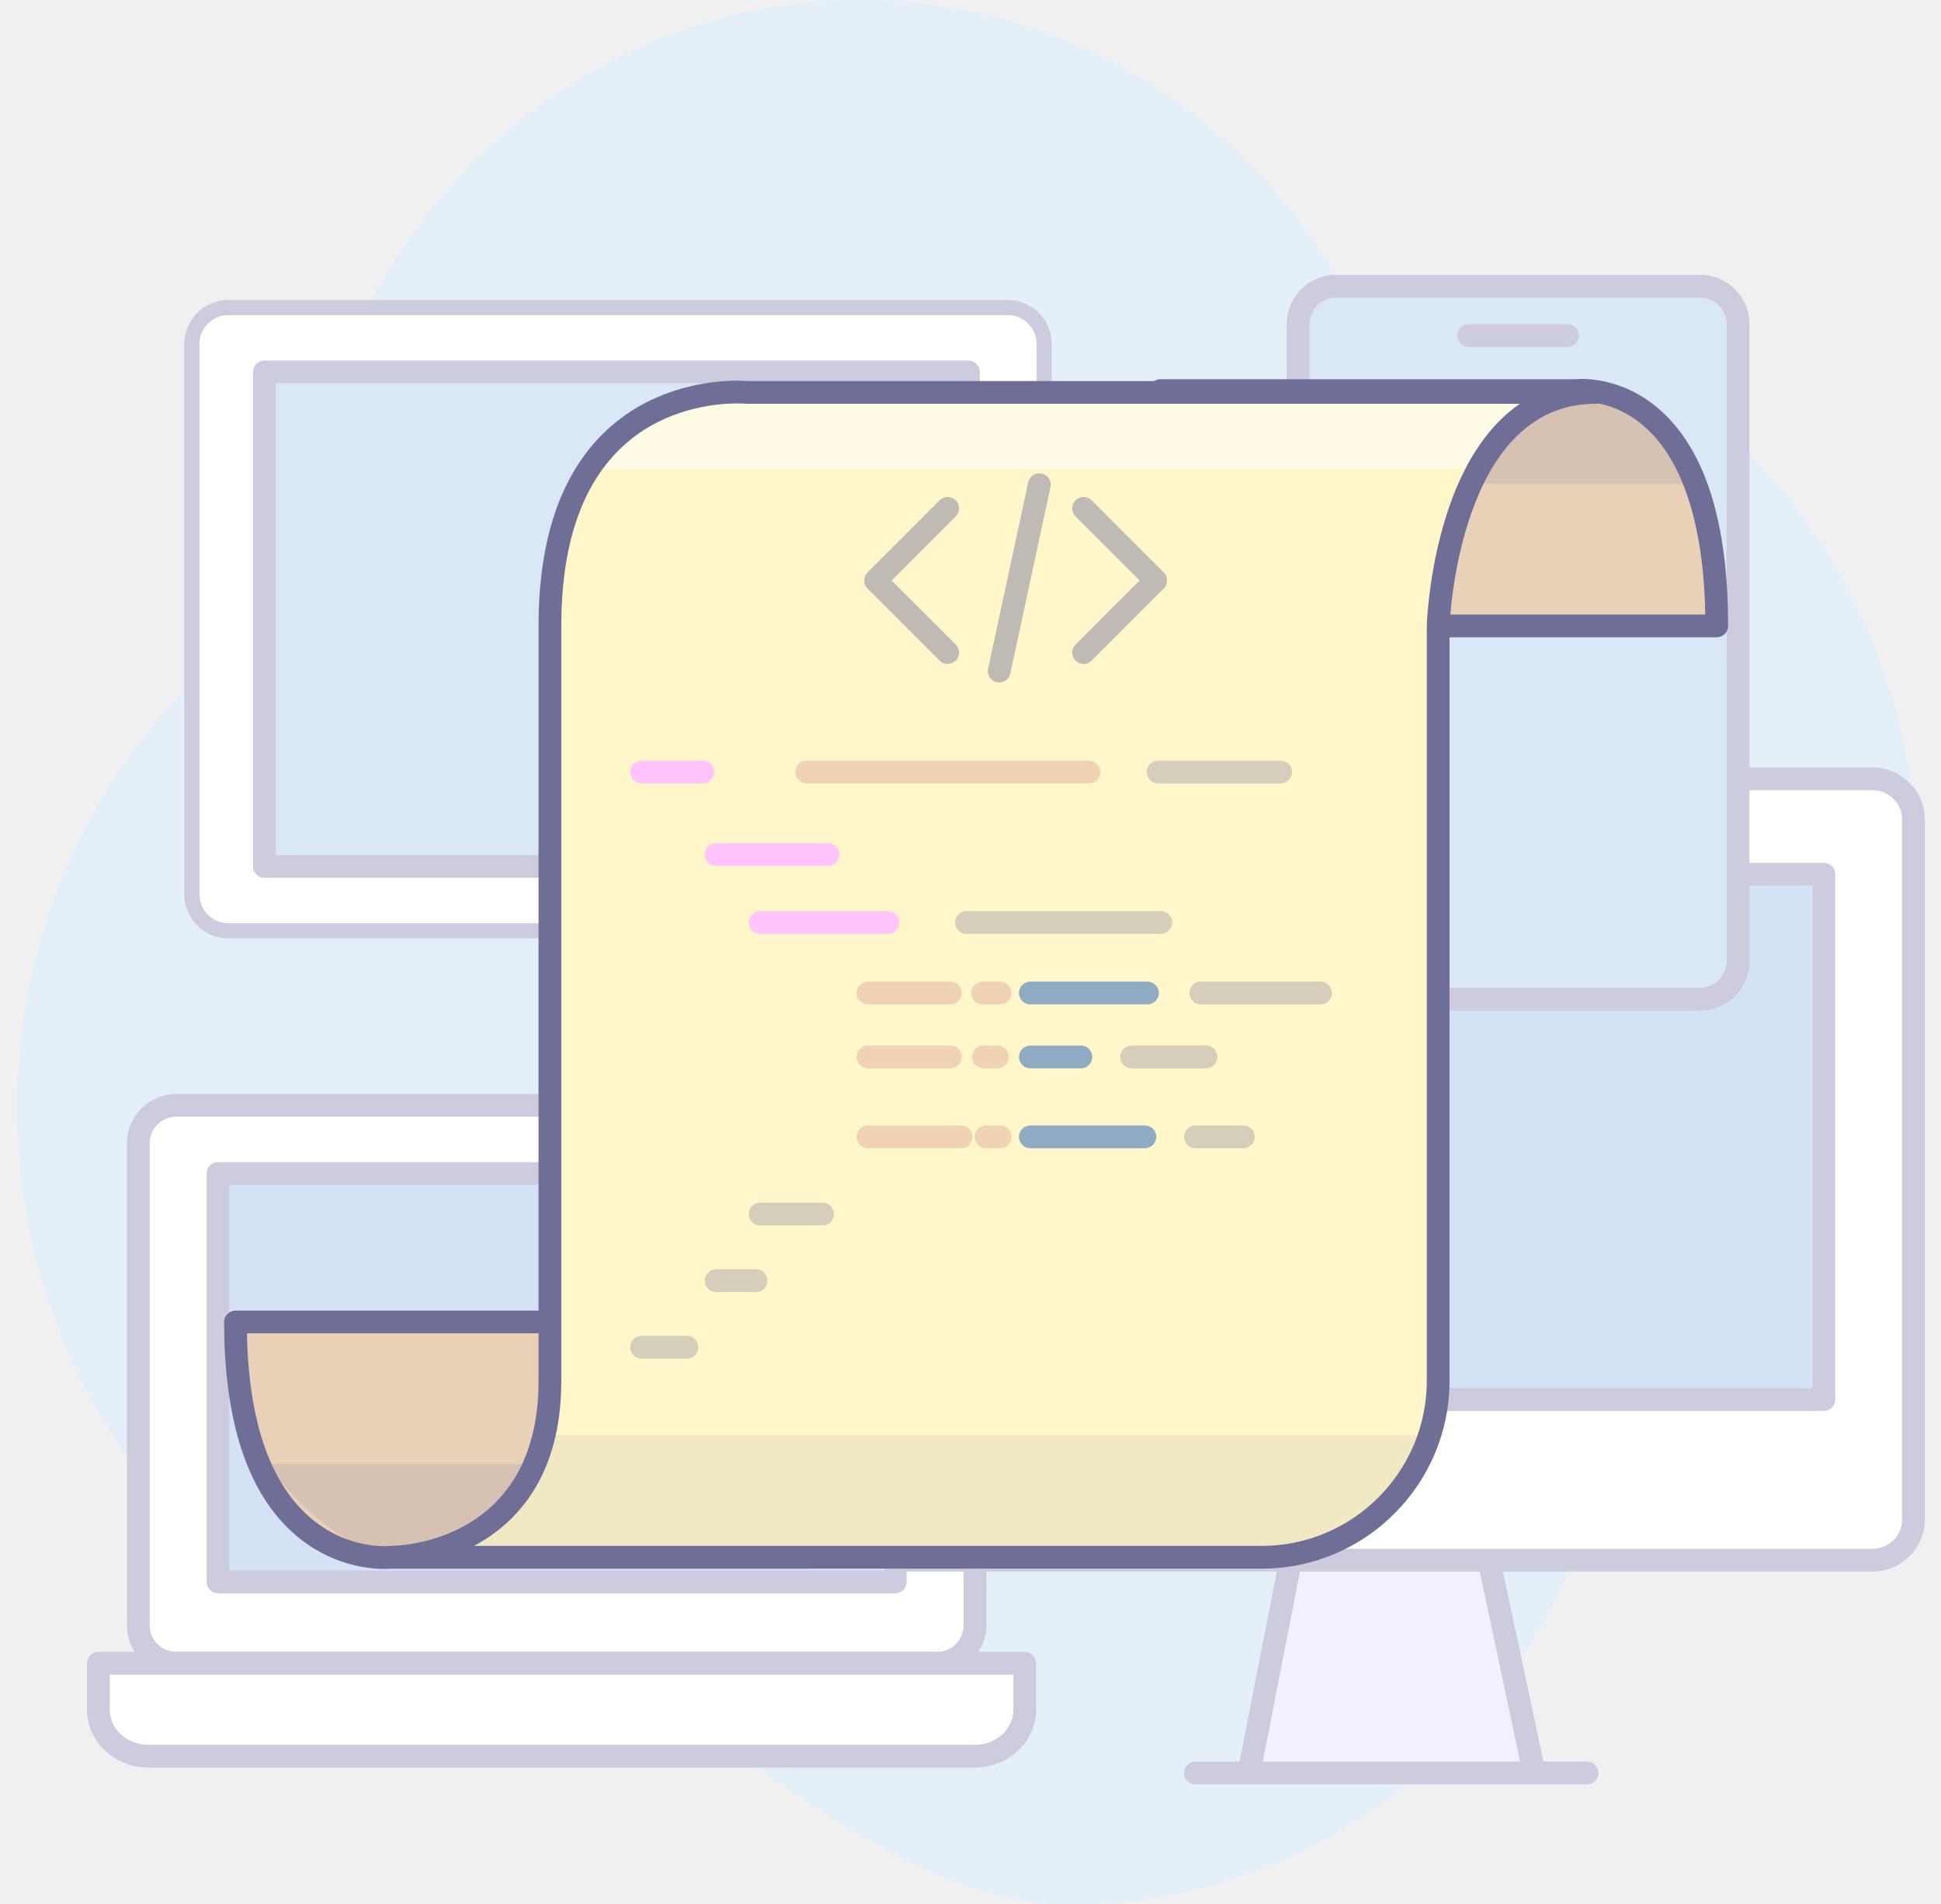
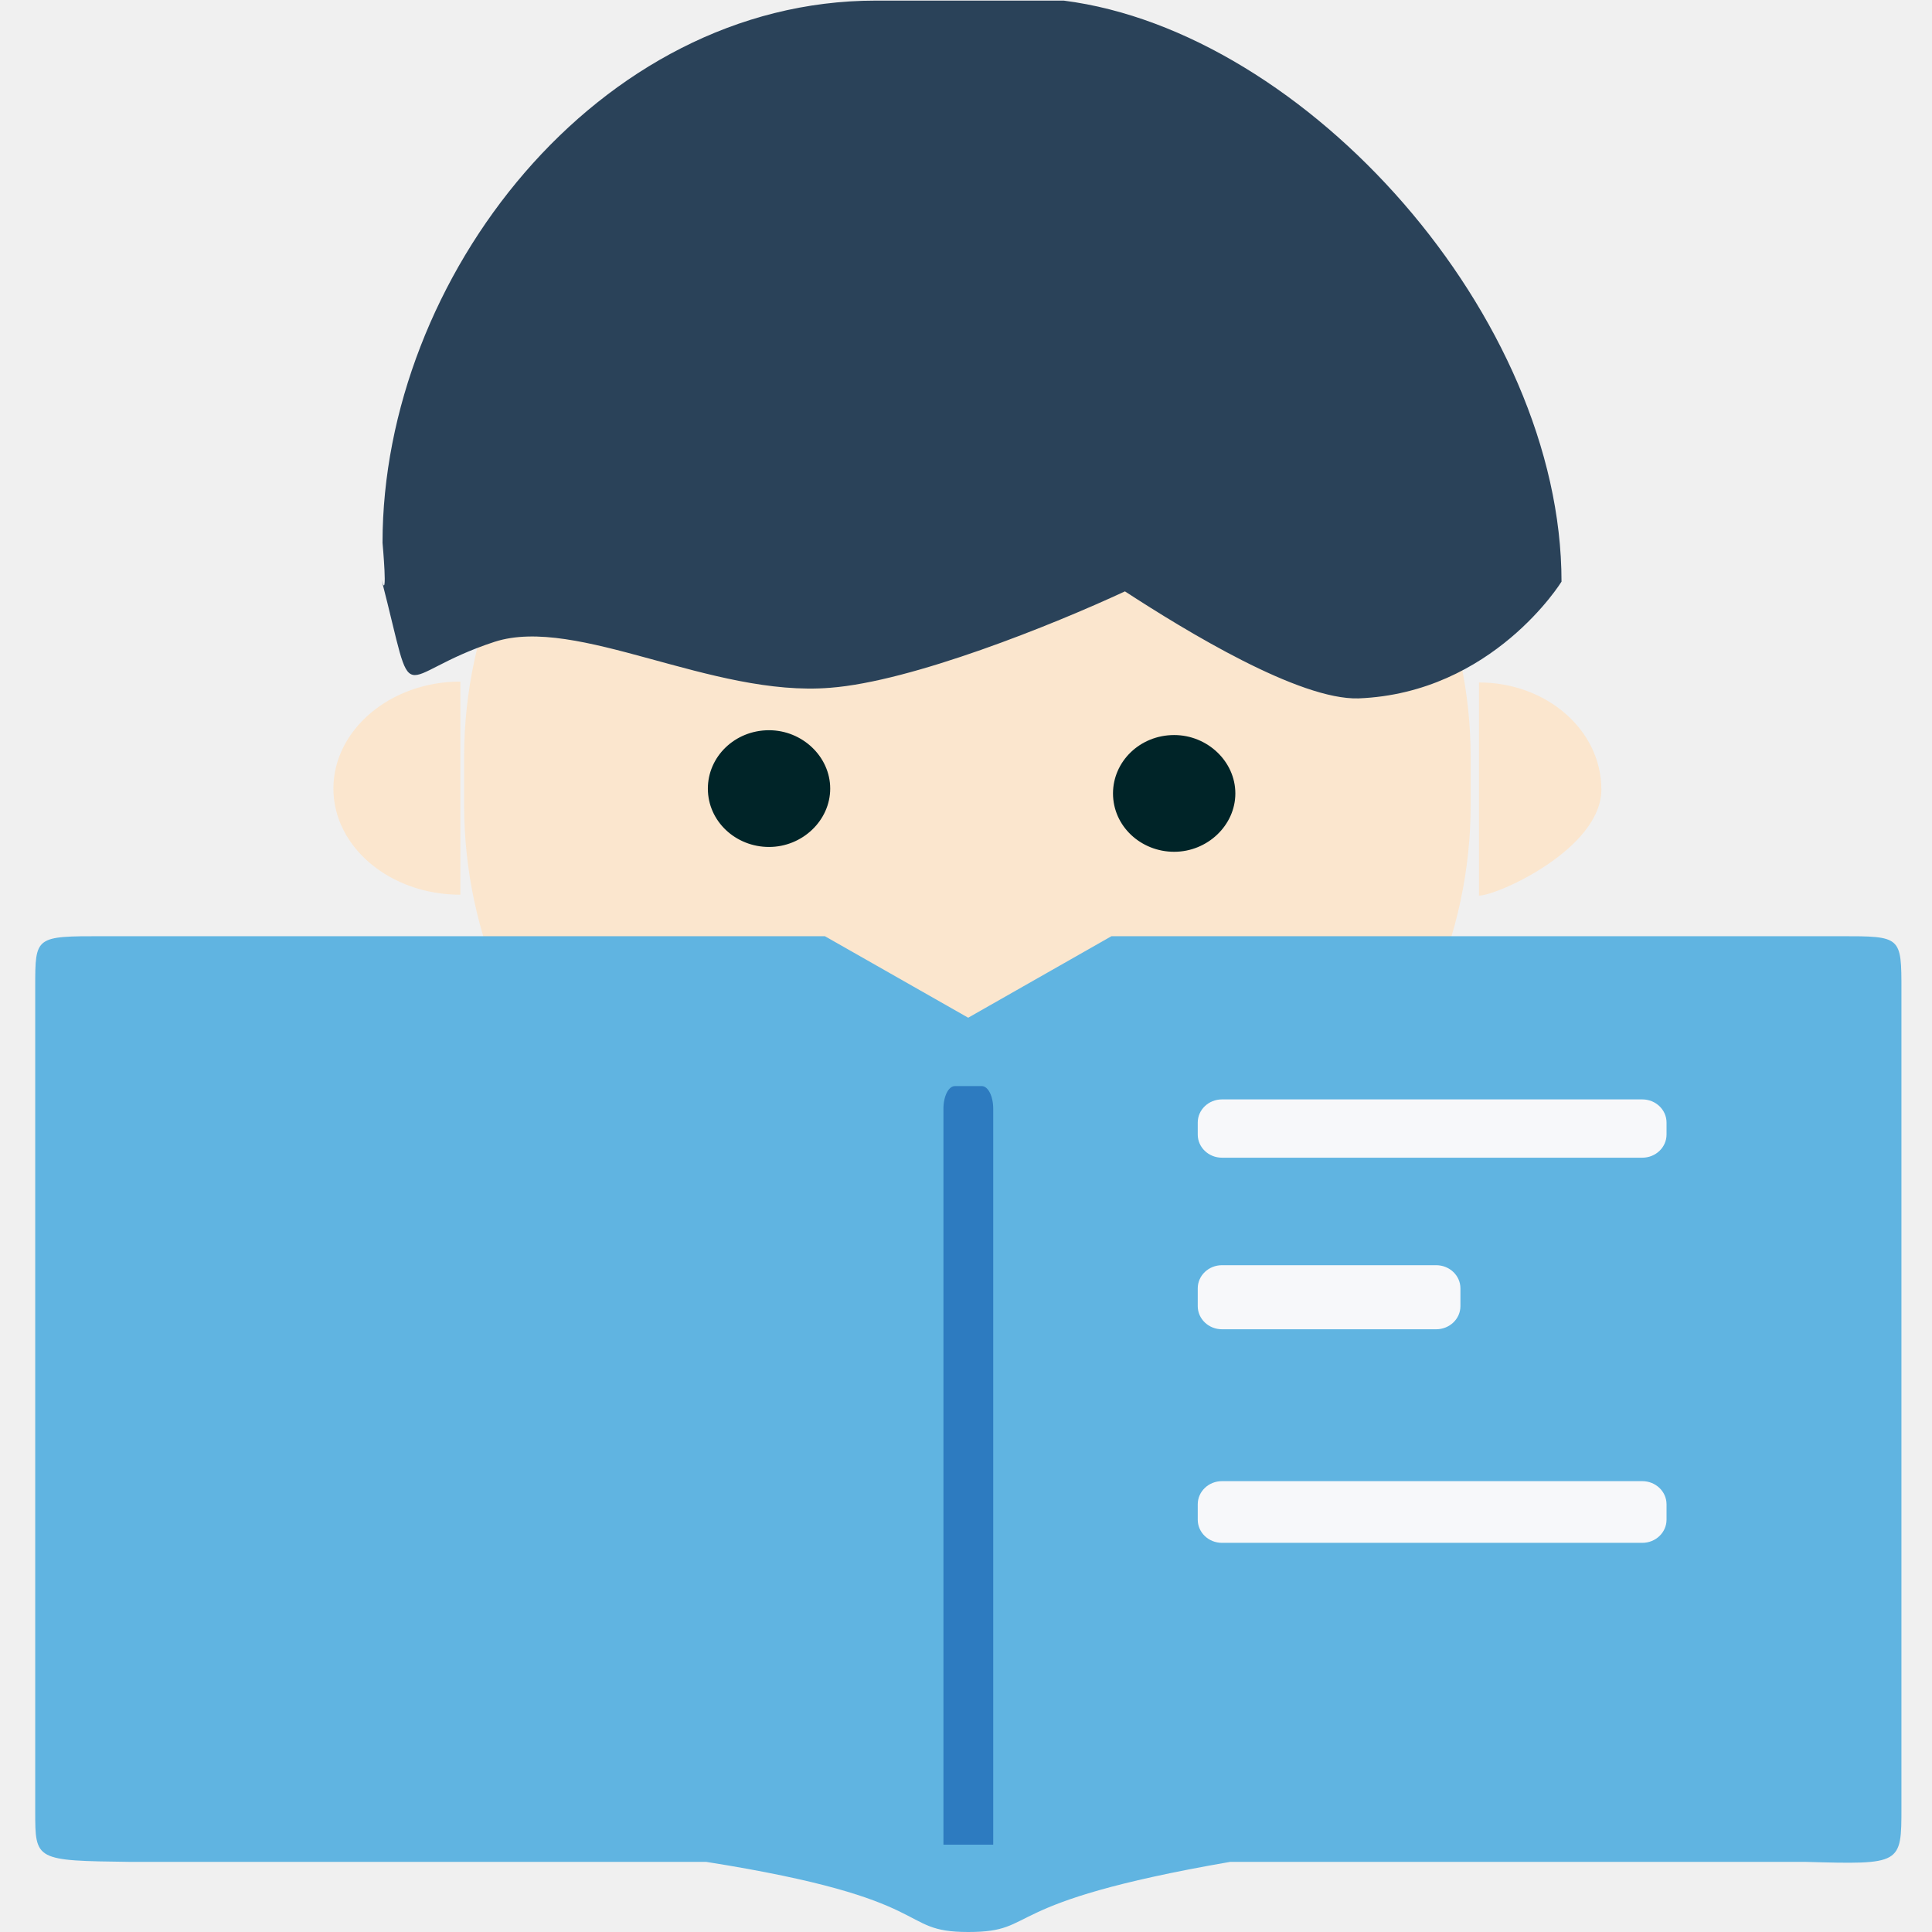
- <svg xmlns="http://www.w3.org/2000/svg" height="251" node-id="1" sillyvg="true" template-height="251" template-width="256" version="1.1" viewBox="0 0 256 251" width="256">
-   <defs node-id="236" />
-   <g node-id="459">
-     <path d="M 252.90 115.05 C 252.90 72.37 219.80 37.77 178.98 37.77 C 178.35 37.77 177.72 37.80 177.09 37.82 C 164.20 15.18 140.57 0.00 113.54 0.00 C 72.72 0.00 39.63 34.60 39.63 77.28 C 39.63 77.83 39.66 78.38 39.67 78.93 C 17.34 92.23 2.28 117.32 2.28 146.10 C 2.28 188.78 35.37 223.37 76.19 223.37 C 78.51 223.37 80.81 223.25 83.07 223.03 C 96.63 228.00 118.14 251.15 141.10 251.15 C 178.84 251.15 208.94 221.58 213.43 183.41 C 236.90 170.47 252.90 144.72 252.90 115.05 Z" fill="#e3f0f7" fill-rule="nonzero" group-id="1" node-id="239" stroke="none" target-height="251.147" target-width="250.619" target-x="2.277" target-y="0" />
-   </g>
-   <g node-id="460">
-     <g node-id="462">
-       <g node-id="481">
-         <g node-id="490">
-           <path d="M 137.22 117.93 C 137.22 120.31 135.28 122.25 132.91 122.25 L 30.12 122.25 C 27.75 122.25 25.80 120.31 25.80 117.93 L 25.80 45.38 C 25.80 43.00 27.75 41.06 30.12 41.06 L 132.91 41.06 C 135.28 41.06 137.22 43.00 137.22 45.38 L 137.22 117.93 L 137.22 117.93 Z" fill="#dae7f5" fill-rule="nonzero" group-id="2,4,23,32" node-id="249" stroke="none" target-height="81.189" target-width="111.422" target-x="25.803" target-y="41.06" />
-           <path d="M 132.91 123.75 L 30.12 123.75 C 26.91 123.75 24.30 121.14 24.30 117.93 L 24.30 45.38 C 24.30 42.17 26.91 39.56 30.12 39.56 L 132.91 39.56 C 136.12 39.56 138.72 42.17 138.72 45.38 L 138.72 117.93 C 138.72 121.14 136.12 123.75 132.91 123.75 Z M 30.12 42.56 C 28.57 42.56 27.30 43.82 27.30 45.38 L 27.30 117.93 C 27.30 119.49 28.57 120.75 30.12 120.75 L 132.91 120.75 C 134.46 120.75 135.72 119.48 135.72 117.93 L 135.72 45.38 C 135.72 43.82 134.46 42.56 132.91 42.56 L 30.12 42.56 Z" fill="#ccccde" fill-rule="nonzero" group-id="2,4,23,32" node-id="251" stroke="none" target-height="84.19" target-width="114.422" target-x="24.303" target-y="39.56" />
-         </g>
-         <g node-id="491">
-           <path d="M 137.22 117.93 C 137.22 120.31 135.28 122.25 132.91 122.25 L 30.12 122.25 C 27.75 122.25 25.80 120.31 25.80 117.93 L 25.80 45.38 C 25.80 43.00 27.75 41.06 30.12 41.06 L 132.91 41.06 C 135.28 41.06 137.22 43.00 137.22 45.38 L 137.22 117.93 L 137.22 117.93 Z" fill="#ffffff" fill-rule="nonzero" group-id="2,4,23,33" node-id="256" stroke="none" target-height="81.189" target-width="111.422" target-x="25.803" target-y="41.06" />
-           <path d="M 132.91 122.75 L 30.12 122.75 C 27.46 122.75 25.30 120.59 25.30 117.93 L 25.30 45.38 C 25.30 42.72 27.46 40.56 30.12 40.56 L 132.91 40.56 C 135.56 40.56 137.72 42.72 137.72 45.38 L 137.72 117.93 C 137.72 120.59 135.56 122.75 132.91 122.75 Z M 30.12 41.56 C 28.02 41.56 26.30 43.27 26.30 45.38 L 26.30 117.93 C 26.30 120.04 28.02 121.75 30.12 121.75 L 132.91 121.75 C 135.01 121.75 136.72 120.04 136.72 117.93 L 136.72 45.38 C 136.72 43.27 135.01 41.56 132.91 41.56 L 30.12 41.56 Z" fill="#ccccde" fill-rule="nonzero" group-id="2,4,23,33" node-id="258" stroke="none" target-height="82.19" target-width="112.422" target-x="25.303" target-y="40.56" />
-         </g>
-       </g>
-       <g node-id="482">
-         <path d="M 34.87 49.05 L 127.72 49.05 L 127.72 114.26 L 34.87 114.26 Z" fill="#dae7f5" fill-rule="nonzero" group-id="2,4,24" node-id="264" stroke="none" target-height="65.212" target-width="92.852" target-x="34.873" target-y="49.048" />
-         <path d="M 127.72 115.76 L 34.87 115.76 C 34.04 115.76 33.37 115.09 33.37 114.26 L 33.37 49.05 C 33.37 48.22 34.04 47.55 34.87 47.55 L 127.72 47.55 C 128.55 47.55 129.22 48.22 129.22 49.05 L 129.22 114.26 C 129.22 115.09 128.55 115.76 127.72 115.76 Z M 36.37 112.76 L 126.22 112.76 L 126.22 50.55 L 36.37 50.55 L 36.37 112.76 Z" fill="#ccccde" fill-rule="nonzero" group-id="2,4,24" node-id="266" stroke="none" target-height="68.212" target-width="95.852" target-x="33.373" target-y="47.548" />
-       </g>
-     </g>
-     <g node-id="463">
-       <g node-id="483">
-         <path d="M 128.59 214.34 C 128.59 217.09 126.33 219.34 123.58 219.34 L 23.24 219.34 C 20.49 219.34 18.24 217.09 18.24 214.34 L 18.24 150.77 C 18.24 148.02 20.49 145.77 23.24 145.77 L 123.59 145.77 C 126.34 145.77 128.59 148.02 128.59 150.77 L 128.59 214.34 L 128.59 214.34 Z" fill="#ffffff" fill-rule="nonzero" group-id="2,5,25" node-id="274" stroke="none" target-height="73.565" target-width="110.348" target-x="18.239" target-y="145.77" />
-         <path d="M 123.58 220.84 L 23.24 220.84 C 19.66 220.84 16.74 217.92 16.74 214.34 L 16.74 150.77 C 16.74 147.19 19.66 144.27 23.24 144.27 L 123.59 144.27 C 127.17 144.27 130.09 147.19 130.09 150.77 L 130.09 214.33 C 130.09 217.92 127.17 220.84 123.58 220.84 Z M 23.24 147.27 C 21.31 147.27 19.74 148.84 19.74 150.77 L 19.74 214.33 C 19.74 216.26 21.31 217.83 23.24 217.83 L 123.59 217.83 C 125.52 217.83 127.09 216.26 127.09 214.33 L 127.09 150.77 C 127.09 148.84 125.52 147.27 123.59 147.27 L 23.24 147.27 Z" fill="#ccccde" fill-rule="nonzero" group-id="2,5,25" node-id="276" stroke="none" target-height="76.565" target-width="113.348" target-x="16.739" target-y="144.27" />
-       </g>
-       <g node-id="484">
-         <path d="M 28.75 154.75 L 118.08 154.75 L 118.08 208.61 L 28.75 208.61 Z" fill="#d3e3f5" fill-rule="nonzero" group-id="2,5,26" node-id="281" stroke="none" target-height="53.86" target-width="89.328" target-x="28.748" target-y="154.746" />
-         <path d="M 118.08 210.11 L 28.75 210.11 C 27.92 210.11 27.25 209.43 27.25 208.61 L 27.25 154.75 C 27.25 153.92 27.92 153.25 28.75 153.25 L 118.08 153.25 C 118.91 153.25 119.58 153.92 119.58 154.75 L 119.58 208.61 C 119.58 209.43 118.91 210.11 118.08 210.11 Z M 30.25 207.11 L 116.58 207.11 L 116.58 156.25 L 30.25 156.25 L 30.25 207.11 Z" fill="#ccccde" fill-rule="nonzero" group-id="2,5,26" node-id="283" stroke="none" target-height="56.86" target-width="92.328" target-x="27.248" target-y="153.246" />
-       </g>
-       <g node-id="485">
-         <path d="M 135.15 219.34 C 135.15 219.34 135.15 222.09 135.15 225.47 C 135.15 228.84 132.20 231.59 128.59 231.59 L 19.55 231.59 C 15.94 231.59 12.98 228.84 12.98 225.47 C 12.98 222.09 12.98 219.34 12.98 219.34" fill="#ffffff" fill-rule="nonzero" group-id="2,5,27" node-id="288" stroke="none" target-height="12.26" target-width="122.17" target-x="12.984" target-y="219.335" />
-         <path d="M 128.59 233.09 L 19.55 233.09 C 15.10 233.09 11.48 229.67 11.48 225.46 L 11.48 219.33 C 11.48 218.51 12.15 217.83 12.98 217.83 L 135.15 217.83 C 135.98 217.83 136.65 218.51 136.65 219.33 L 136.65 225.46 C 136.65 229.67 133.03 233.09 128.59 233.09 Z M 14.48 220.84 L 14.48 225.47 C 14.48 228.02 16.76 230.09 19.55 230.09 L 128.59 230.09 C 131.38 230.09 133.65 228.02 133.65 225.47 L 133.65 220.84 L 14.48 220.84 Z" fill="#ccccde" fill-rule="nonzero" group-id="2,5,27" node-id="290" stroke="none" target-height="15.26" target-width="125.169" target-x="11.484" target-y="217.834" />
-       </g>
-     </g>
-     <g node-id="464">
-       <g node-id="486">
-         <path d="M 202.26 233.41 L 196.19 204.87 L 170.39 204.87 L 164.72 233.81" fill="#f0f0ff" fill-rule="nonzero" group-id="2,6,28" node-id="298" stroke="none" target-height="28.949" target-width="37.537" target-x="164.724" target-y="204.866" />
-         <path d="M 164.73 235.31 C 164.63 235.31 164.53 235.31 164.44 235.29 C 163.62 235.13 163.09 234.34 163.25 233.53 L 168.92 204.58 C 169.06 203.87 169.67 203.37 170.39 203.37 L 196.19 203.37 C 196.90 203.37 197.51 203.86 197.66 204.55 L 203.73 233.10 C 203.90 233.91 203.38 234.70 202.57 234.88 C 201.76 235.05 200.97 234.53 200.79 233.72 L 194.98 206.37 L 171.62 206.37 L 166.20 234.10 C 166.06 234.82 165.43 235.31 164.73 235.31 Z" fill="#ccccde" fill-rule="nonzero" group-id="2,6,28" node-id="300" stroke="none" target-height="31.949" target-width="40.808" target-x="163.093" target-y="203.366" />
-       </g>
-       <path d="M 209.32 235.31 L 157.66 235.31 C 156.83 235.31 156.16 234.64 156.16 233.81 C 156.16 232.99 156.83 232.31 157.66 232.31 L 209.32 232.31 C 210.15 232.31 210.82 232.99 210.82 233.81 C 210.82 234.64 210.15 235.31 209.32 235.31 Z" fill="#ccccde" fill-rule="nonzero" group-id="2,6" node-id="303" stroke="none" target-height="3" target-width="54.663" target-x="156.162" target-y="232.315" />
-       <path d="M 252.38 200.35 C 252.38 203.31 249.95 205.74 246.99 205.74 L 120.00 205.74 C 117.03 205.74 114.61 203.31 114.61 200.35 L 114.61 108.10 C 114.61 105.14 117.03 102.71 120.00 102.71 L 246.99 102.71 C 249.95 102.71 252.38 105.14 252.38 108.10 L 252.38 200.35 L 252.38 200.35 Z" fill="#ffffff" fill-rule="nonzero" group-id="2,6,29" node-id="307" stroke="none" target-height="103.028" target-width="137.769" target-x="114.607" target-y="102.712" />
-       <path d="M 246.99 206.24 L 120.00 206.24 C 116.75 206.24 114.11 203.60 114.11 200.35 L 114.11 108.10 C 114.11 104.86 116.75 102.21 120.00 102.21 L 246.99 102.21 C 250.23 102.21 252.88 104.86 252.88 108.10 L 252.88 200.35 C 252.88 203.60 250.23 206.24 246.99 206.24 Z M 120.00 103.21 C 117.30 103.21 115.11 105.41 115.11 108.11 L 115.11 200.35 C 115.11 203.05 117.30 205.24 120.00 205.24 L 246.99 205.24 C 249.68 205.24 251.88 203.05 251.88 200.35 L 251.88 108.11 C 251.88 105.41 249.68 103.21 246.99 103.21 L 120.00 103.21 Z" fill="#ccccde" fill-rule="nonzero" group-id="2,6,29" node-id="309" stroke="none" target-height="104.028" target-width="138.769" target-x="114.107" target-y="102.212" />
-       <path d="M 126.44 115.29 L 240.55 115.29 L 240.55 184.56 L 126.44 184.56 Z" fill="#d3e3f5" fill-rule="nonzero" group-id="2,6,30" node-id="314" stroke="none" target-height="69.266" target-width="114.109" target-x="126.438" target-y="115.292" />
-       <path d="M 240.55 186.06 L 126.44 186.06 C 125.61 186.06 124.94 185.38 124.94 184.56 L 124.94 115.29 C 124.94 114.46 125.61 113.79 126.44 113.79 L 240.55 113.79 C 241.38 113.79 242.05 114.46 242.05 115.29 L 242.05 184.56 C 242.05 185.38 241.38 186.06 240.55 186.06 Z M 127.94 183.06 L 239.05 183.06 L 239.05 116.79 L 127.94 116.79 L 127.94 183.06 Z" fill="#ccccde" fill-rule="nonzero" group-id="2,6,30" node-id="316" stroke="none" target-height="72.266" target-width="117.109" target-x="124.938" target-y="113.791" />
-       <path d="M 246.99 207.24 L 120.00 207.24 C 116.20 207.24 113.11 204.15 113.11 200.35 L 113.11 108.10 C 113.11 104.30 116.20 101.21 120.00 101.21 L 246.99 101.21 C 250.78 101.21 253.88 104.30 253.88 108.10 L 253.88 200.35 C 253.88 204.15 250.78 207.24 246.99 207.24 Z M 120.00 104.21 C 117.85 104.21 116.11 105.96 116.11 108.11 L 116.11 200.35 C 116.11 202.50 117.85 204.24 120.00 204.24 L 246.99 204.24 C 249.13 204.24 250.88 202.50 250.88 200.35 L 250.88 108.11 C 250.88 105.96 249.13 104.21 246.99 104.21 L 120.00 104.21 Z" fill="#ccccde" fill-rule="nonzero" group-id="2,6" node-id="319" stroke="none" target-height="106.028" target-width="140.769" target-x="113.107" target-y="101.212" />
-     </g>
-     <g node-id="465">
-       <g node-id="489">
-         <g node-id="492">
-           <path d="M 229.22 126.75 C 229.22 129.50 226.97 131.75 224.22 131.75 L 176.22 131.75 C 173.47 131.75 171.22 129.50 171.22 126.75 L 171.22 42.75 C 171.22 40.00 173.47 37.75 176.22 37.75 L 224.22 37.75 C 226.97 37.75 229.22 40.00 229.22 42.75 L 229.22 126.75 Z" fill="#dae7f5" fill-rule="nonzero" group-id="2,7,31,34" node-id="328" stroke="none" target-height="94" target-width="58" target-x="171.225" target-y="37.75" />
-           <path d="M 224.22 133.25 L 176.22 133.25 C 172.64 133.25 169.72 130.33 169.72 126.75 L 169.72 42.75 C 169.72 39.17 172.64 36.25 176.22 36.25 L 224.22 36.25 C 227.81 36.25 230.72 39.17 230.72 42.75 L 230.72 126.75 C 230.72 130.33 227.81 133.25 224.22 133.25 Z M 176.22 39.25 C 174.29 39.25 172.72 40.82 172.72 42.75 L 172.72 126.75 C 172.72 128.68 174.29 130.25 176.22 130.25 L 224.22 130.25 C 226.16 130.25 227.72 128.68 227.72 126.75 L 227.72 42.75 C 227.72 40.82 226.16 39.25 224.22 39.25 L 176.22 39.25 Z" fill="#ccccde" fill-rule="nonzero" group-id="2,7,31,34" node-id="330" stroke="none" target-height="97" target-width="61" target-x="169.725" target-y="36.25" />
-         </g>
-         <g node-id="493">
-           <path d="M 229.22 126.75 C 229.22 129.50 226.97 131.75 224.22 131.75 L 176.22 131.75 C 173.47 131.75 171.22 129.50 171.22 126.75 L 171.22 42.75 C 171.22 40.00 173.47 37.75 176.22 37.75 L 224.22 37.75 C 226.97 37.75 229.22 40.00 229.22 42.75 L 229.22 126.75 Z" fill="#dae7f5" fill-rule="nonzero" group-id="2,7,31,35" node-id="335" stroke="none" target-height="94" target-width="58" target-x="171.225" target-y="37.75" />
-           <path d="M 224.22 133.25 L 176.22 133.25 C 172.64 133.25 169.72 130.33 169.72 126.75 L 169.72 42.75 C 169.72 39.17 172.64 36.25 176.22 36.25 L 224.22 36.25 C 227.81 36.25 230.72 39.17 230.72 42.75 L 230.72 126.75 C 230.72 130.33 227.81 133.25 224.22 133.25 Z M 176.22 39.25 C 174.29 39.25 172.72 40.82 172.72 42.75 L 172.72 126.75 C 172.72 128.68 174.29 130.25 176.22 130.25 L 224.22 130.25 C 226.16 130.25 227.72 128.68 227.72 126.75 L 227.72 42.75 C 227.72 40.82 226.16 39.25 224.22 39.25 L 176.22 39.25 Z" fill="#ccccde" fill-rule="nonzero" group-id="2,7,31,35" node-id="337" stroke="none" target-height="97" target-width="61" target-x="169.725" target-y="36.25" />
-         </g>
-       </g>
-       <path d="M 206.72 45.75 L 193.72 45.75 C 192.90 45.75 192.22 45.08 192.22 44.25 C 192.22 43.42 192.90 42.75 193.72 42.75 L 206.72 42.75 C 207.55 42.75 208.22 43.42 208.22 44.25 C 208.22 45.08 207.55 45.75 206.72 45.75 Z" fill="#ccccde" fill-rule="nonzero" group-id="2,7" node-id="341" stroke="none" target-height="3" target-width="16" target-x="192.225" target-y="42.75" />
-     </g>
-   </g>
-   <g node-id="461">
-     <g node-id="466">
-       <path d="M 153.04 51.51 L 207.85 51.51 C 207.85 51.51 226.42 49.18 226.42 82.54 L 149.53 82.54" fill="#e8d1b7" fill-rule="nonzero" group-id="3,8" node-id="348" stroke="none" target-height="33.358" target-width="76.896" target-x="149.527" target-y="49.182" />
-       <path d="M 226.42 84.04 L 149.53 84.04 C 148.70 84.04 148.03 83.37 148.03 82.54 C 148.03 81.71 148.70 81.04 149.53 81.04 L 224.91 81.04 C 224.70 69.31 221.97 60.79 217.01 56.36 C 212.70 52.51 208.22 52.98 208.03 53.00 C 207.97 53.00 207.90 53.01 207.85 53.01 L 153.04 53.01 C 152.21 53.01 151.54 52.34 151.54 51.51 C 151.54 50.68 152.21 50.01 153.04 50.01 L 207.77 50.01 C 208.62 49.93 213.92 49.63 218.93 54.05 C 224.90 59.32 227.92 68.90 227.92 82.54 C 227.92 83.37 227.25 84.04 226.42 84.04 Z" fill="#6e6e96" fill-rule="nonzero" group-id="3,8" node-id="350" stroke="none" target-height="34.405" target-width="79.896" target-x="148.027" target-y="49.635" />
-     </g>
-     <g node-id="467">
-       <path d="M 224.35 63.81 L 188.91 63.81 C 188.91 63.81 202.48 36.12 224.35 63.81 Z" fill="#6e6e96" fill-opacity="0.15" fill-rule="nonzero" group-id="3,9" node-id="355" stroke="none" target-height="27.691" target-width="35.438" target-x="188.912" target-y="36.117" />
-     </g>
-     <g node-id="468">
-       <path d="M 106.39 205.36 L 51.59 205.36 C 51.59 205.36 31.06 207.69 31.06 174.33 L 109.90 174.33" fill="#e8d1b7" fill-rule="nonzero" group-id="3,10" node-id="360" stroke="none" target-height="33.359" target-width="78.844" target-x="31.06" target-y="174.329" />
-       <path d="M 50.73 206.90 C 48.57 206.90 43.42 206.40 38.69 202.18 C 32.63 196.77 29.56 187.40 29.56 174.33 C 29.56 173.50 30.23 172.83 31.06 172.83 L 109.90 172.83 C 110.73 172.83 111.40 173.50 111.40 174.33 C 111.40 175.16 110.73 175.83 109.90 175.83 L 32.57 175.83 C 32.79 187.22 35.52 195.32 40.69 199.94 C 45.74 204.46 51.36 203.88 51.42 203.87 C 51.47 203.86 51.53 203.86 51.59 203.86 L 106.39 203.86 C 107.22 203.86 107.89 204.53 107.89 205.36 C 107.89 206.19 107.22 206.86 106.39 206.86 L 51.66 206.86 C 51.50 206.88 51.18 206.90 50.73 206.90 Z" fill="#6e6e96" fill-rule="nonzero" group-id="3,10" node-id="362" stroke="none" target-height="34.069" target-width="81.844" target-x="29.559" target-y="172.828" />
-     </g>
-     <path d="M 189.68 82.54 L 189.68 182.09 C 189.68 194.89 179.21 205.36 166.41 205.36 L 51.59 205.36 C 51.59 205.36 72.53 205.36 72.53 182.09 L 72.53 82.54 C 72.53 49.03 98.62 51.75 98.62 51.75 L 210.42 51.75 C 190.60 51.75 189.68 82.54 189.68 82.54 Z" fill="#fff6c9" fill-rule="nonzero" group-id="3" node-id="365" stroke="none" target-height="156.331" target-width="158.835" target-x="51.587" target-y="49.03" />
-     <path d="M 72.53 189.29 L 72.53 182.09 C 72.53 205.36 51.59 205.36 51.59 205.36 L 166.41 205.36 C 179.21 205.36 189.68 194.89 189.68 182.09 L 189.68 189.29 L 72.53 189.29 Z" fill="#6e6e96" fill-opacity="0.1" fill-rule="nonzero" group-id="3,11" node-id="369" stroke="none" target-height="23.274" target-width="138.094" target-x="51.587" target-y="182.087" />
-     <path d="M 124.99 87.56 C 124.61 87.56 124.22 87.41 123.93 87.12 L 114.42 77.61 C 114.14 77.33 113.98 76.95 113.98 76.55 C 113.98 76.15 114.14 75.77 114.42 75.49 L 123.93 65.98 C 124.52 65.39 125.47 65.39 126.05 65.98 C 126.64 66.56 126.64 67.52 126.05 68.10 L 117.60 76.55 L 126.05 84.99 C 126.64 85.58 126.64 86.53 126.05 87.11 C 125.76 87.41 125.38 87.56 124.99 87.56 Z" fill="#6e6e96" fill-opacity="0.44" fill-rule="nonzero" group-id="3,12" node-id="374" stroke="none" target-height="22.163" target-width="12.655" target-x="113.982" target-y="65.393" />
-     <path d="M 142.92 87.56 C 142.53 87.56 142.15 87.41 141.86 87.12 C 141.27 86.53 141.27 85.58 141.86 85.00 L 150.30 76.55 L 141.86 68.10 C 141.27 67.52 141.27 66.57 141.86 65.98 C 142.44 65.39 143.39 65.39 143.98 65.98 L 153.49 75.49 C 154.07 76.07 154.07 77.03 153.49 77.61 L 143.98 87.12 C 143.69 87.41 143.30 87.56 142.92 87.56 Z" fill="#6e6e96" fill-opacity="0.44" fill-rule="nonzero" group-id="3,12" node-id="376" stroke="none" target-height="22.161" target-width="12.801" target-x="141.271" target-y="65.395" />
-     <path d="M 131.78 90.00 C 131.68 90.00 131.57 89.99 131.47 89.97 C 130.66 89.79 130.14 88.99 130.32 88.18 L 135.61 63.60 C 135.79 62.79 136.59 62.28 137.40 62.45 C 138.21 62.62 138.72 63.42 138.55 64.23 L 133.25 88.82 C 133.10 89.52 132.48 90.00 131.78 90.00 Z" fill="#6e6e96" fill-opacity="0.44" fill-rule="nonzero" group-id="3,12" node-id="378" stroke="none" target-height="27.72" target-width="8.578" target-x="130.142" target-y="62.28" />
-     <path d="M 92.70 103.31 L 84.62 103.31 C 83.79 103.31 83.12 102.64 83.12 101.81 C 83.12 100.98 83.79 100.31 84.62 100.31 L 92.70 100.31 C 93.53 100.31 94.20 100.98 94.20 101.81 C 94.20 102.64 93.52 103.31 92.70 103.31 Z" fill="#ffc4fd" fill-rule="nonzero" group-id="3" node-id="381" stroke="none" target-height="3" target-width="11.076" target-x="83.12" target-y="100.306" />
-     <path d="M 143.62 103.31 L 106.39 103.31 C 105.56 103.31 104.89 102.64 104.89 101.81 C 104.89 100.98 105.56 100.31 106.39 100.31 L 143.62 100.31 C 144.45 100.31 145.12 100.98 145.12 101.81 C 145.12 102.64 144.45 103.31 143.62 103.31 Z" fill="#f0d2b4" fill-rule="nonzero" group-id="3" node-id="383" stroke="none" target-height="3" target-width="40.226" target-x="104.892" target-y="100.306" />
-     <path d="M 168.90 103.31 L 152.75 103.31 C 151.92 103.31 151.25 102.64 151.25 101.81 C 151.25 100.98 151.92 100.31 152.75 100.31 L 168.90 100.31 C 169.73 100.31 170.40 100.98 170.40 101.81 C 170.40 102.64 169.73 103.31 168.90 103.31 Z" fill="#6e6e96" fill-opacity="0.3" fill-rule="nonzero" group-id="3,13" node-id="387" stroke="none" target-height="3" target-width="19.152" target-x="151.25" target-y="100.306" />
-     <path d="M 109.20 114.19 L 94.45 114.19 C 93.62 114.19 92.95 113.52 92.95 112.69 C 92.95 111.86 93.62 111.19 94.45 111.19 L 109.20 111.19 C 110.03 111.19 110.70 111.86 110.70 112.69 C 110.70 113.52 110.03 114.19 109.20 114.19 Z" fill="#ffc4fd" fill-rule="nonzero" group-id="3" node-id="390" stroke="none" target-height="3" target-width="17.75" target-x="92.952" target-y="111.193" />
-     <path d="M 117.10 123.15 L 100.25 123.15 C 99.42 123.15 98.75 122.48 98.75 121.65 C 98.75 120.82 99.42 120.15 100.25 120.15 L 117.10 120.15 C 117.93 120.15 118.60 120.82 118.60 121.65 C 118.60 122.48 117.93 123.15 117.10 123.15 Z" fill="#ffc4fd" fill-rule="nonzero" group-id="3" node-id="392" stroke="none" target-height="3" target-width="19.856" target-x="98.748" target-y="120.147" />
-     <path d="M 153.10 123.15 L 127.46 123.15 C 126.63 123.15 125.96 122.48 125.96 121.65 C 125.96 120.82 126.63 120.15 127.46 120.15 L 153.10 120.15 C 153.93 120.15 154.60 120.82 154.60 121.65 C 154.60 122.48 153.93 123.15 153.10 123.15 Z" fill="#6e6e96" fill-opacity="0.3" fill-rule="nonzero" group-id="3,14" node-id="396" stroke="none" target-height="3" target-width="28.637" target-x="125.963" target-y="120.147" />
-     <path d="M 151.34 132.45 L 135.89 132.45 C 135.06 132.45 134.39 131.78 134.39 130.95 C 134.39 130.13 135.06 129.45 135.89 129.45 L 151.34 129.45 C 152.17 129.45 152.84 130.13 152.84 130.95 C 152.84 131.78 152.17 132.45 151.34 132.45 Z" fill="#90abc4" fill-rule="nonzero" group-id="3" node-id="399" stroke="none" target-height="3" target-width="18.451" target-x="134.393" target-y="129.454" />
-     <path d="M 125.36 132.45 L 114.47 132.45 C 113.64 132.45 112.97 131.78 112.97 130.95 C 112.97 130.13 113.64 129.45 114.47 129.45 L 125.36 129.45 C 126.19 129.45 126.86 130.13 126.86 130.95 C 126.86 131.78 126.18 132.45 125.36 132.45 Z" fill="#f0d2b4" fill-rule="nonzero" group-id="3" node-id="401" stroke="none" target-height="3" target-width="13.886" target-x="112.97" target-y="129.454" />
-     <path d="M 174.17 132.45 L 158.37 132.45 C 157.54 132.45 156.87 131.78 156.87 130.95 C 156.87 130.13 157.54 129.45 158.37 129.45 L 174.17 129.45 C 175.00 129.45 175.67 130.13 175.67 130.95 C 175.67 131.78 175.00 132.45 174.17 132.45 Z" fill="#6e6e96" fill-opacity="0.3" fill-rule="nonzero" group-id="3,15" node-id="405" stroke="none" target-height="3" target-width="18.802" target-x="156.868" target-y="129.454" />
-     <path d="M 142.56 140.88 L 135.89 140.88 C 135.06 140.88 134.39 140.21 134.39 139.38 C 134.39 138.56 135.06 137.88 135.89 137.88 L 142.56 137.88 C 143.39 137.88 144.06 138.56 144.06 139.38 C 144.06 140.21 143.39 140.88 142.56 140.88 Z" fill="#90abc4" fill-rule="nonzero" group-id="3" node-id="408" stroke="none" target-height="3" target-width="9.672" target-x="134.393" target-y="137.883" />
-     <path d="M 125.36 140.88 L 114.47 140.88 C 113.64 140.88 112.97 140.21 112.97 139.38 C 112.97 138.56 113.64 137.88 114.47 137.88 L 125.36 137.88 C 126.19 137.88 126.86 138.56 126.86 139.38 C 126.86 140.21 126.18 140.88 125.36 140.88 Z" fill="#f0d2b4" fill-rule="nonzero" group-id="3" node-id="410" stroke="none" target-height="3" target-width="13.886" target-x="112.97" target-y="137.883" />
-     <path d="M 159.07 140.88 L 149.24 140.88 C 148.41 140.88 147.74 140.21 147.74 139.38 C 147.74 138.56 148.41 137.88 149.24 137.88 L 159.07 137.88 C 159.90 137.88 160.57 138.56 160.57 139.38 C 160.57 140.21 159.90 140.88 159.07 140.88 Z" fill="#6e6e96" fill-opacity="0.3" fill-rule="nonzero" group-id="3,16" node-id="414" stroke="none" target-height="3" target-width="12.834" target-x="147.737" target-y="137.883" />
-     <path d="M 151.00 151.42 L 135.89 151.42 C 135.06 151.42 134.39 150.75 134.39 149.92 C 134.39 149.09 135.06 148.42 135.89 148.42 L 151.00 148.42 C 151.82 148.42 152.50 149.09 152.50 149.92 C 152.50 150.75 151.82 151.42 151.00 151.42 Z" fill="#90abc4" fill-rule="nonzero" group-id="3" node-id="417" stroke="none" target-height="3" target-width="18.103" target-x="134.392" target-y="148.418" />
-     <path d="M 126.76 151.42 L 114.47 151.42 C 113.64 151.42 112.97 150.75 112.97 149.92 C 112.97 149.09 113.64 148.42 114.47 148.42 L 126.76 148.42 C 127.59 148.42 128.26 149.09 128.26 149.92 C 128.26 150.75 127.59 151.42 126.76 151.42 Z" fill="#f0d2b4" fill-rule="nonzero" group-id="3" node-id="419" stroke="none" target-height="3" target-width="15.291" target-x="112.97" target-y="148.418" />
-     <path d="M 163.99 151.42 L 157.67 151.42 C 156.84 151.42 156.17 150.75 156.17 149.92 C 156.17 149.09 156.84 148.42 157.67 148.42 L 163.99 148.42 C 164.81 148.42 165.49 149.09 165.49 149.92 C 165.49 150.75 164.81 151.42 163.99 151.42 Z" fill="#6e6e96" fill-opacity="0.3" fill-rule="nonzero" group-id="3,17" node-id="423" stroke="none" target-height="3" target-width="9.321" target-x="156.166" target-y="148.418" />
-     <path d="M 108.50 161.60 L 100.25 161.60 C 99.42 161.60 98.75 160.93 98.75 160.10 C 98.75 159.28 99.42 158.60 100.25 158.60 L 108.50 158.60 C 109.33 158.60 110.00 159.28 110.00 160.10 C 110.00 160.93 109.33 161.60 108.50 161.60 Z" fill="#6e6e96" fill-opacity="0.3" fill-rule="nonzero" group-id="3,18" node-id="428" stroke="none" target-height="3" target-width="11.253" target-x="98.747" target-y="158.603" />
-     <path d="M 99.72 170.38 L 94.45 170.38 C 93.62 170.38 92.95 169.71 92.95 168.88 C 92.95 168.05 93.62 167.38 94.45 167.38 L 99.72 167.38 C 100.55 167.38 101.22 168.05 101.22 168.88 C 101.22 169.71 100.55 170.38 99.72 170.38 Z" fill="#6e6e96" fill-opacity="0.3" fill-rule="nonzero" group-id="3,19" node-id="433" stroke="none" target-height="3" target-width="8.268" target-x="92.952" target-y="167.382" />
-     <path d="M 90.59 179.16 L 84.62 179.16 C 83.79 179.16 83.12 178.49 83.12 177.66 C 83.12 176.83 83.79 176.16 84.62 176.16 L 90.59 176.16 C 91.42 176.16 92.09 176.83 92.09 177.66 C 92.09 178.49 91.42 179.16 90.59 179.16 Z" fill="#6e6e96" fill-opacity="0.3" fill-rule="nonzero" group-id="3,20" node-id="438" stroke="none" target-height="3" target-width="8.97" target-x="83.119" target-y="176.162" />
-     <path d="M 131.91 132.45 L 129.57 132.45 C 128.74 132.45 128.07 131.78 128.07 130.95 C 128.07 130.13 128.74 129.45 129.57 129.45 L 131.91 129.45 C 132.74 129.45 133.41 130.13 133.41 130.95 C 133.41 131.78 132.74 132.45 131.91 132.45 Z" fill="#f0d2b4" fill-rule="nonzero" group-id="3" node-id="441" stroke="none" target-height="3" target-width="5.343" target-x="128.07" target-y="129.454" />
-     <path d="M 131.56 140.88 L 129.69 140.88 C 128.86 140.88 128.19 140.21 128.19 139.38 C 128.19 138.56 128.86 137.88 129.69 137.88 L 131.56 137.88 C 132.39 137.88 133.06 138.56 133.06 139.38 C 133.06 140.21 132.39 140.88 131.56 140.88 Z" fill="#f0d2b4" fill-rule="nonzero" group-id="3" node-id="443" stroke="none" target-height="3" target-width="4.873" target-x="128.188" target-y="137.883" />
-     <path d="M 131.91 151.42 L 130.04 151.42 C 129.21 151.42 128.54 150.75 128.54 149.92 C 128.54 149.09 129.21 148.42 130.04 148.42 L 131.91 148.42 C 132.74 148.42 133.41 149.09 133.41 149.92 C 133.41 150.75 132.74 151.42 131.91 151.42 Z" fill="#f0d2b4" fill-rule="nonzero" group-id="3" node-id="445" stroke="none" target-height="3" target-width="4.873" target-x="128.54" target-y="148.418" />
-     <path d="M 35.08 193.06 L 70.52 193.06 C 70.52 193.06 56.95 220.75 35.08 193.06 Z" fill="#6e6e96" fill-opacity="0.15" fill-rule="nonzero" group-id="3,21" node-id="449" stroke="none" target-height="27.691" target-width="35.44" target-x="35.081" target-y="193.062" />
-     <path d="M 78.37 61.87 L 195.66 61.87 C 198.72 56.28 203.53 51.75 211.14 51.75 L 99.33 51.75 C 99.33 51.75 85.97 50.36 78.37 61.87 Z" fill="#ffffff" fill-opacity="0.51" fill-rule="nonzero" group-id="3,22" node-id="454" stroke="none" target-height="11.506" target-width="132.769" target-x="78.371" target-y="50.361" />
-     <path d="M 166.41 206.86 L 51.59 206.86 C 50.76 206.86 50.09 206.19 50.09 205.36 C 50.09 204.53 50.76 203.86 51.59 203.86 C 52.38 203.86 71.03 203.54 71.03 182.09 L 71.03 82.54 C 71.03 69.75 74.71 60.52 81.96 55.11 C 87.90 50.67 94.62 50.20 97.23 50.20 C 97.98 50.20 98.49 50.23 98.69 50.25 L 210.42 50.25 C 211.25 50.25 211.92 50.92 211.92 51.75 C 211.92 52.58 211.25 53.25 210.42 53.25 C 192.29 53.25 191.19 82.29 191.18 82.58 L 191.18 182.09 C 191.18 195.75 180.07 206.86 166.41 206.86 Z M 62.53 203.86 L 166.41 203.86 C 178.41 203.86 188.18 194.09 188.18 182.09 L 188.18 82.54 C 188.19 82.17 188.45 74.48 191.20 66.65 C 193.38 60.46 196.51 55.95 200.46 53.25 L 98.62 53.25 C 98.57 53.25 98.51 53.25 98.46 53.24 C 98.46 53.24 98.00 53.20 97.23 53.20 C 94.92 53.20 88.97 53.62 83.76 57.51 C 77.31 62.33 74.03 70.75 74.03 82.54 L 74.03 182.09 C 74.03 194.60 68.23 200.80 62.53 203.86 Z" fill="#6e6e96" fill-rule="nonzero" group-id="3" node-id="457" stroke="none" target-height="156.665" target-width="161.835" target-x="50.087" target-y="50.196" />
-   </g>
+ <svg xmlns="http://www.w3.org/2000/svg" t="1705283150590" class="icon" viewBox="0 0 1024 1024" version="1.1" p-id="11389" width="200" height="200">
+   <path d="M512.733 147.039c147.377 0 266.754 113.902 266.754 254.523v24.844c0 140.623-119.376 254.528-266.754 254.528S245.98 567.029 245.98 426.407v-24.844c0-140.622 119.376-254.523 266.753-254.523z m0 0" fill="#FBE6CE" p-id="11390" />
+   <path d="M827.635 308.287c0-140.157-135.097-291.558-263.807-307.964h-99.727c-147.383 0-261.355 147.185-261.355 287.336 0 0 2.946 32.345-0.49 19.687 18.666 72.658 5.4 50.624 59.93 32.813 43.723-14.06 114.958 29.533 177.839 24.375 43.232-3.28 117.902-33.281 156.221-51.093 32.424 21.095 92.357 57.656 123.8 56.719 71.234-2.814 107.587-61.873 107.587-61.873z m0 0" fill="#2A4259" p-id="11391" />
+   <path d="M244.01 474.221c-37.334 0-67.3-25.312-67.3-56.251 0-30.934 29.967-56.716 67.3-56.716m539.901 0.469c35.863 0 64.848 25.312 64.848 56.716 0 31.407-55.02 56.251-64.848 56.251" fill="#FBE6CE" p-id="11392" />
+   <path d="M407.602 387.035c17.686 0 32.425 14.059 32.425 30.934s-14.739 30.939-32.425 30.939c-17.681 0-32.421-13.595-32.421-30.939 0-16.875 14.244-30.934 32.421-30.934z m0 0M622.334 389.591c17.686 0 32.426 14.058 32.426 30.934s-14.741 30.939-32.426 30.939c-17.68 0-32.42-13.595-32.42-30.939 0-16.876 14.245-30.934 32.42-30.934z m0 0" fill="#002428" p-id="11393" />
+   <path d="M69.25 986.838H374.354C499.461 1006.628 474.472 1024 513.158 1024c38.63 0 12.688-15.329 138.802-37.162h305.109c50.728 1.396 50.728 1.396 50.728-28.861V525.067c0-28.862 0-28.862-32.536-28.862H589.105l-75.947 43.204-75.945-43.204H54.47c-35.804 0-35.804 0-35.804 26.759v437.115c0 26.111 0 26.111 50.585 26.759z" fill="#60B4E1" p-id="11394" />
+   <path d="M526.425 977.721V587.637c0-6.614-2.702-11.977-6.038-11.977H506.076c-3.333 0-6.036 5.364-6.036 11.977v390.084" fill="#2D7BC0" p-id="11395" />
+   <path d="M883.297 601.342c0 6.772-5.755 12.262-12.852 12.262H647.679c-7.097 0-12.85-5.49-12.85-12.262v-6.375c0-6.772 5.754-12.263 12.85-12.263h222.766c7.097 0 12.852 5.491 12.852 12.263v6.375zM774.057 692.278c0 6.772-5.755 12.263-12.853 12.263H647.679c-7.097 0-12.85-5.491-12.85-12.263v-9.429c0-6.771 5.754-12.262 12.85-12.262h113.525c7.098 0 12.853 5.491 12.853 12.262v9.429zM883.297 805.476c0 6.771-5.755 12.262-12.852 12.262H647.679c-7.097 0-12.85-5.491-12.85-12.262v-8.176c0-6.771 5.754-12.262 12.85-12.262h222.766c7.097 0 12.852 5.491 12.852 12.262v8.176z" fill="#F7F8FA" p-id="11396" />
</svg>
